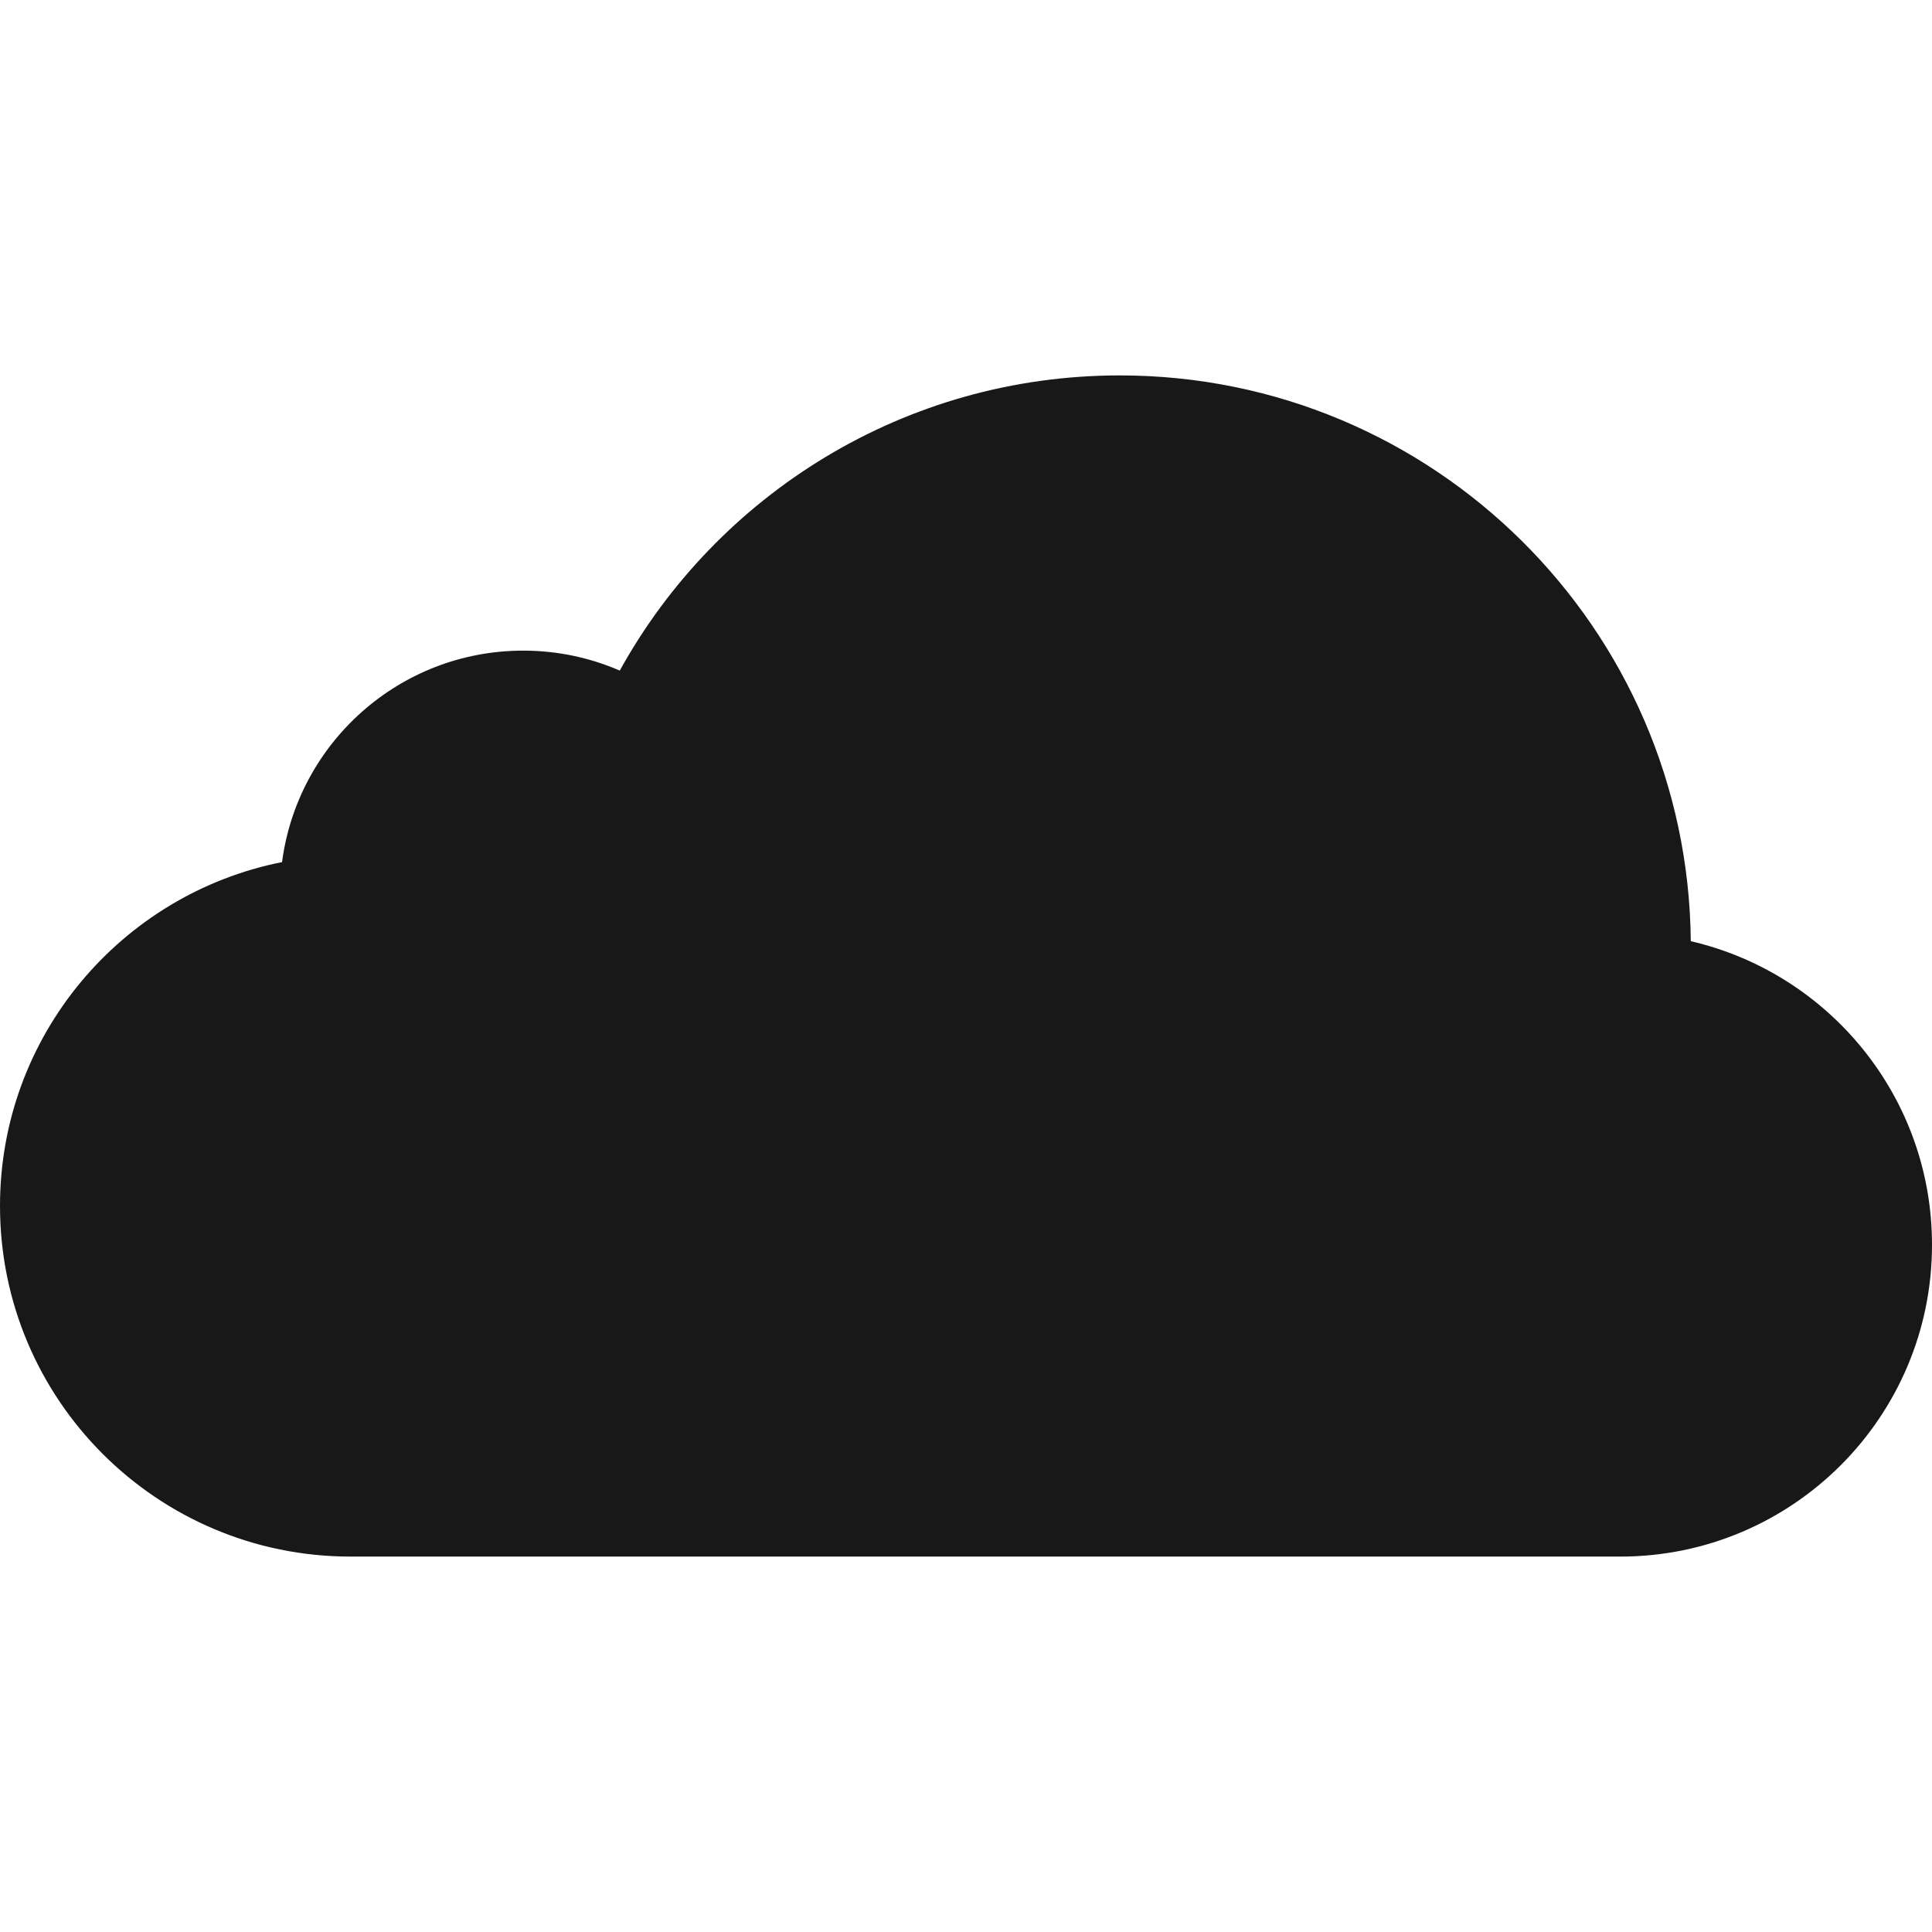
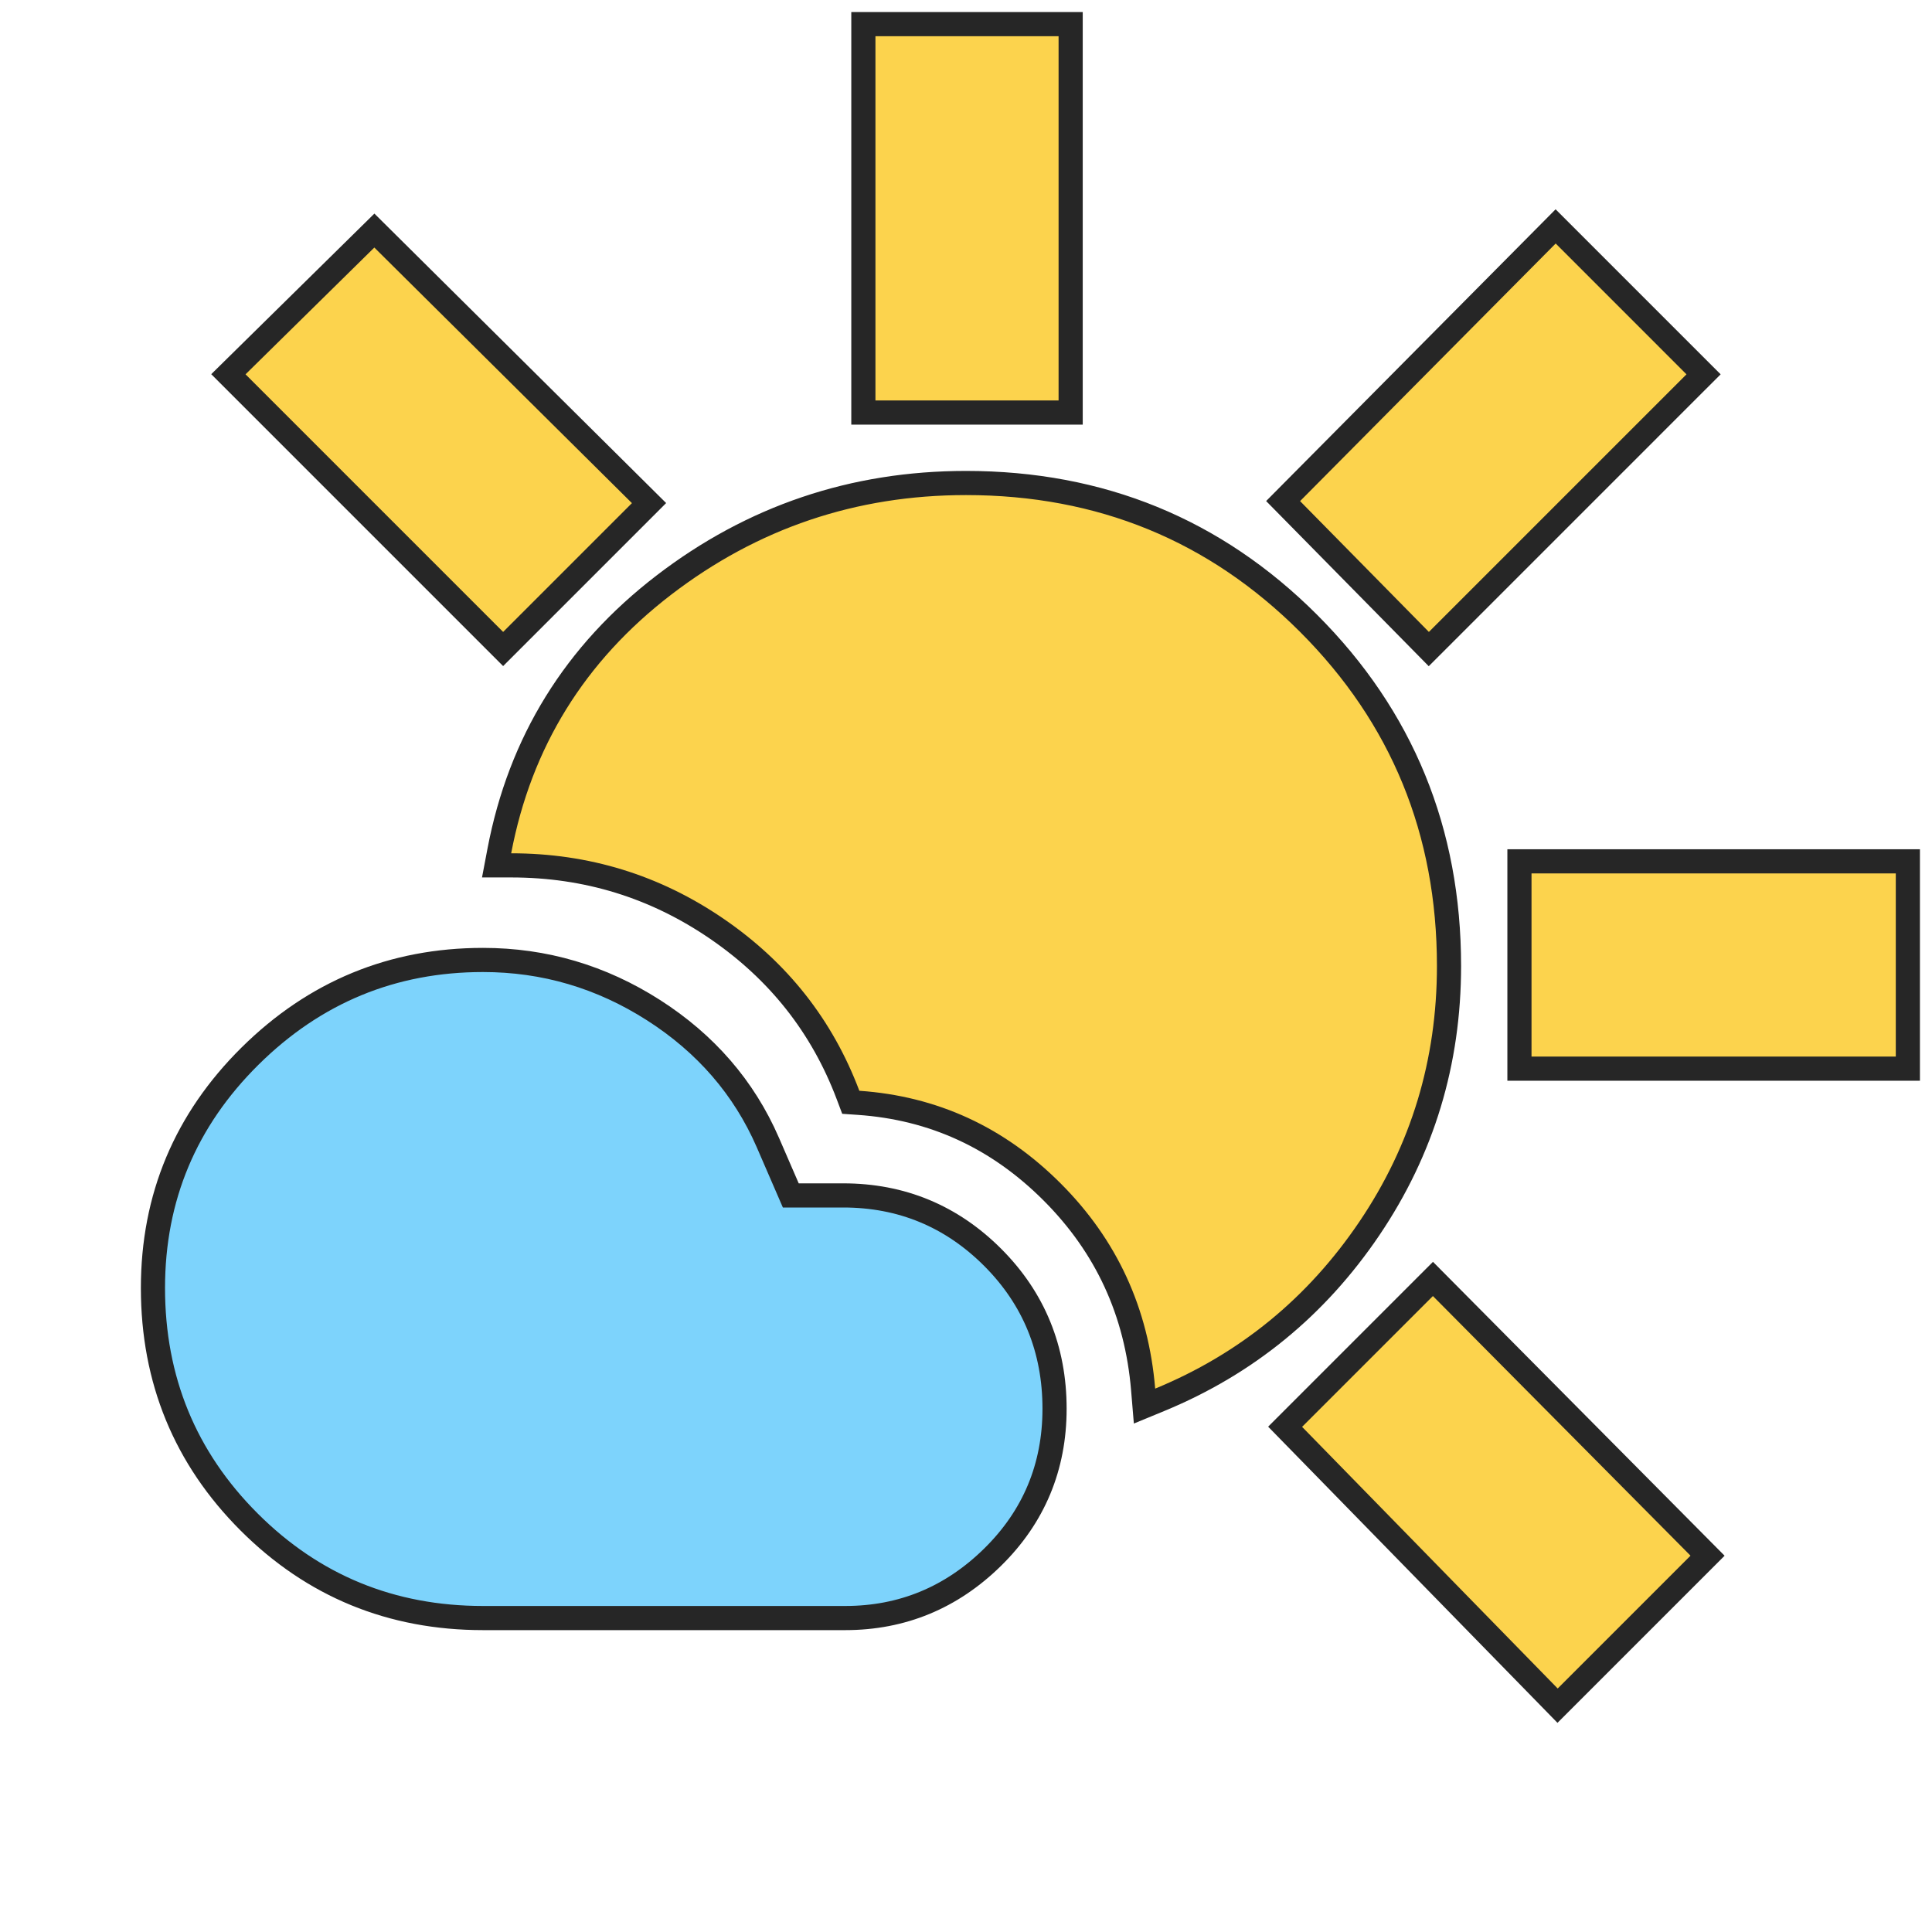
- <svg xmlns="http://www.w3.org/2000/svg" version="1.1" id="Layer_1" viewBox="0 0 512 512" xml:space="preserve" fill="#000000">
-   <g id="SVGRepo_bgCarrier" stroke-width="0" />
-   <g id="SVGRepo_tracerCarrier" stroke-linecap="round" stroke-linejoin="round" />
-   <g id="SVGRepo_iconCarrier">
-     <path style="fill:#181818;" d="M429.382,412.512c45.629,0,82.618-36.99,82.618-82.619c0-39.196-27.305-71.994-63.925-80.468 c-0.749-82.934-68.2-149.937-151.311-149.937c-57.06,0-106.735,31.585-132.518,78.221c-7.845-3.395-16.492-5.285-25.583-5.285 c-32.75,0-59.779,24.421-63.917,56.042C32.131,236.916,0,274.498,0,319.594c0,51.318,41.601,92.918,92.917,92.918 C107.211,412.512,419.589,412.512,429.382,412.512z" />
-   </g>
-   <style>
-         @media (prefers-color-scheme:dark){:root{filter:invert(100%)}}
-     </style>
+ <svg xmlns="http://www.w3.org/2000/svg" width="320" height="320" viewBox="0 0 320 320" fill="none">
+   <path d="M127.168 189.205L127.167 189.201C123.223 180.153 116.896 172.852 108.245 167.315C99.594 161.779 90.165 159 80 159C65.025 159 52.132 164.321 41.427 174.911C30.716 185.507 25.333 198.351 25.333 213.333C25.333 228.522 30.649 241.477 41.252 252.081C51.856 262.684 64.812 268 80 268H140C149.423 268 157.59 264.621 164.402 257.926C171.233 251.214 174.667 242.976 174.667 233.333C174.667 223.484 171.244 215.082 164.414 208.252C157.595 201.433 149.308 198 139.667 198H130.98L127.168 189.205Z" fill="#7DD3FC" stroke="#262626" stroke-width="4" />
+   <path d="M189.341 230.166L189.568 232.892L192.097 231.849C206.464 225.92 218.052 216.442 226.826 203.453C235.609 190.449 240.002 175.947 240.002 160C240.002 137.703 232.243 118.747 216.749 103.252C201.255 87.758 182.298 80 160.001 80C141.342 80 124.636 85.643 109.95 96.913C95.231 108.209 86.128 122.916 82.702 140.96L82.252 143.333H84.667C97.156 143.333 108.484 146.825 118.705 153.817C128.928 160.812 136.166 169.985 140.463 181.373L140.916 182.574L142.196 182.662C154.592 183.517 165.253 188.414 174.253 197.414C183.247 206.408 188.269 217.297 189.341 230.166ZM143.001 66.333V68.333H145.001H175.334H177.334V66.333V6V4H175.334H145.001H143.001V6V66.333ZM235.243 106.07L236.657 107.506L238.083 106.081L280.749 63.414L282.164 62L280.749 60.586L259.083 38.919L257.663 37.499L256.249 38.925L213.915 81.591L212.523 82.995L213.91 84.403L235.243 106.07ZM251.668 175V177H253.668H314.002H316.002V175V144.667V142.667H314.002H253.668H251.668V144.667V175ZM256.571 281.064L257.985 282.512L259.416 281.081L281.416 259.081L282.825 257.672L281.421 256.258L238.755 213.258L237.341 211.833L235.921 213.252L214.254 234.919L212.856 236.317L214.237 237.731L256.571 281.064ZM81.92 106.081L83.334 107.495L84.748 106.081L106.082 84.748L107.501 83.328L106.076 81.914L63.409 39.58L62.006 38.188L60.597 39.575L39.264 60.575L37.827 61.989L39.253 63.414L81.92 106.081Z" fill="#FCD34D" stroke="#262626" stroke-width="4" />
</svg>
